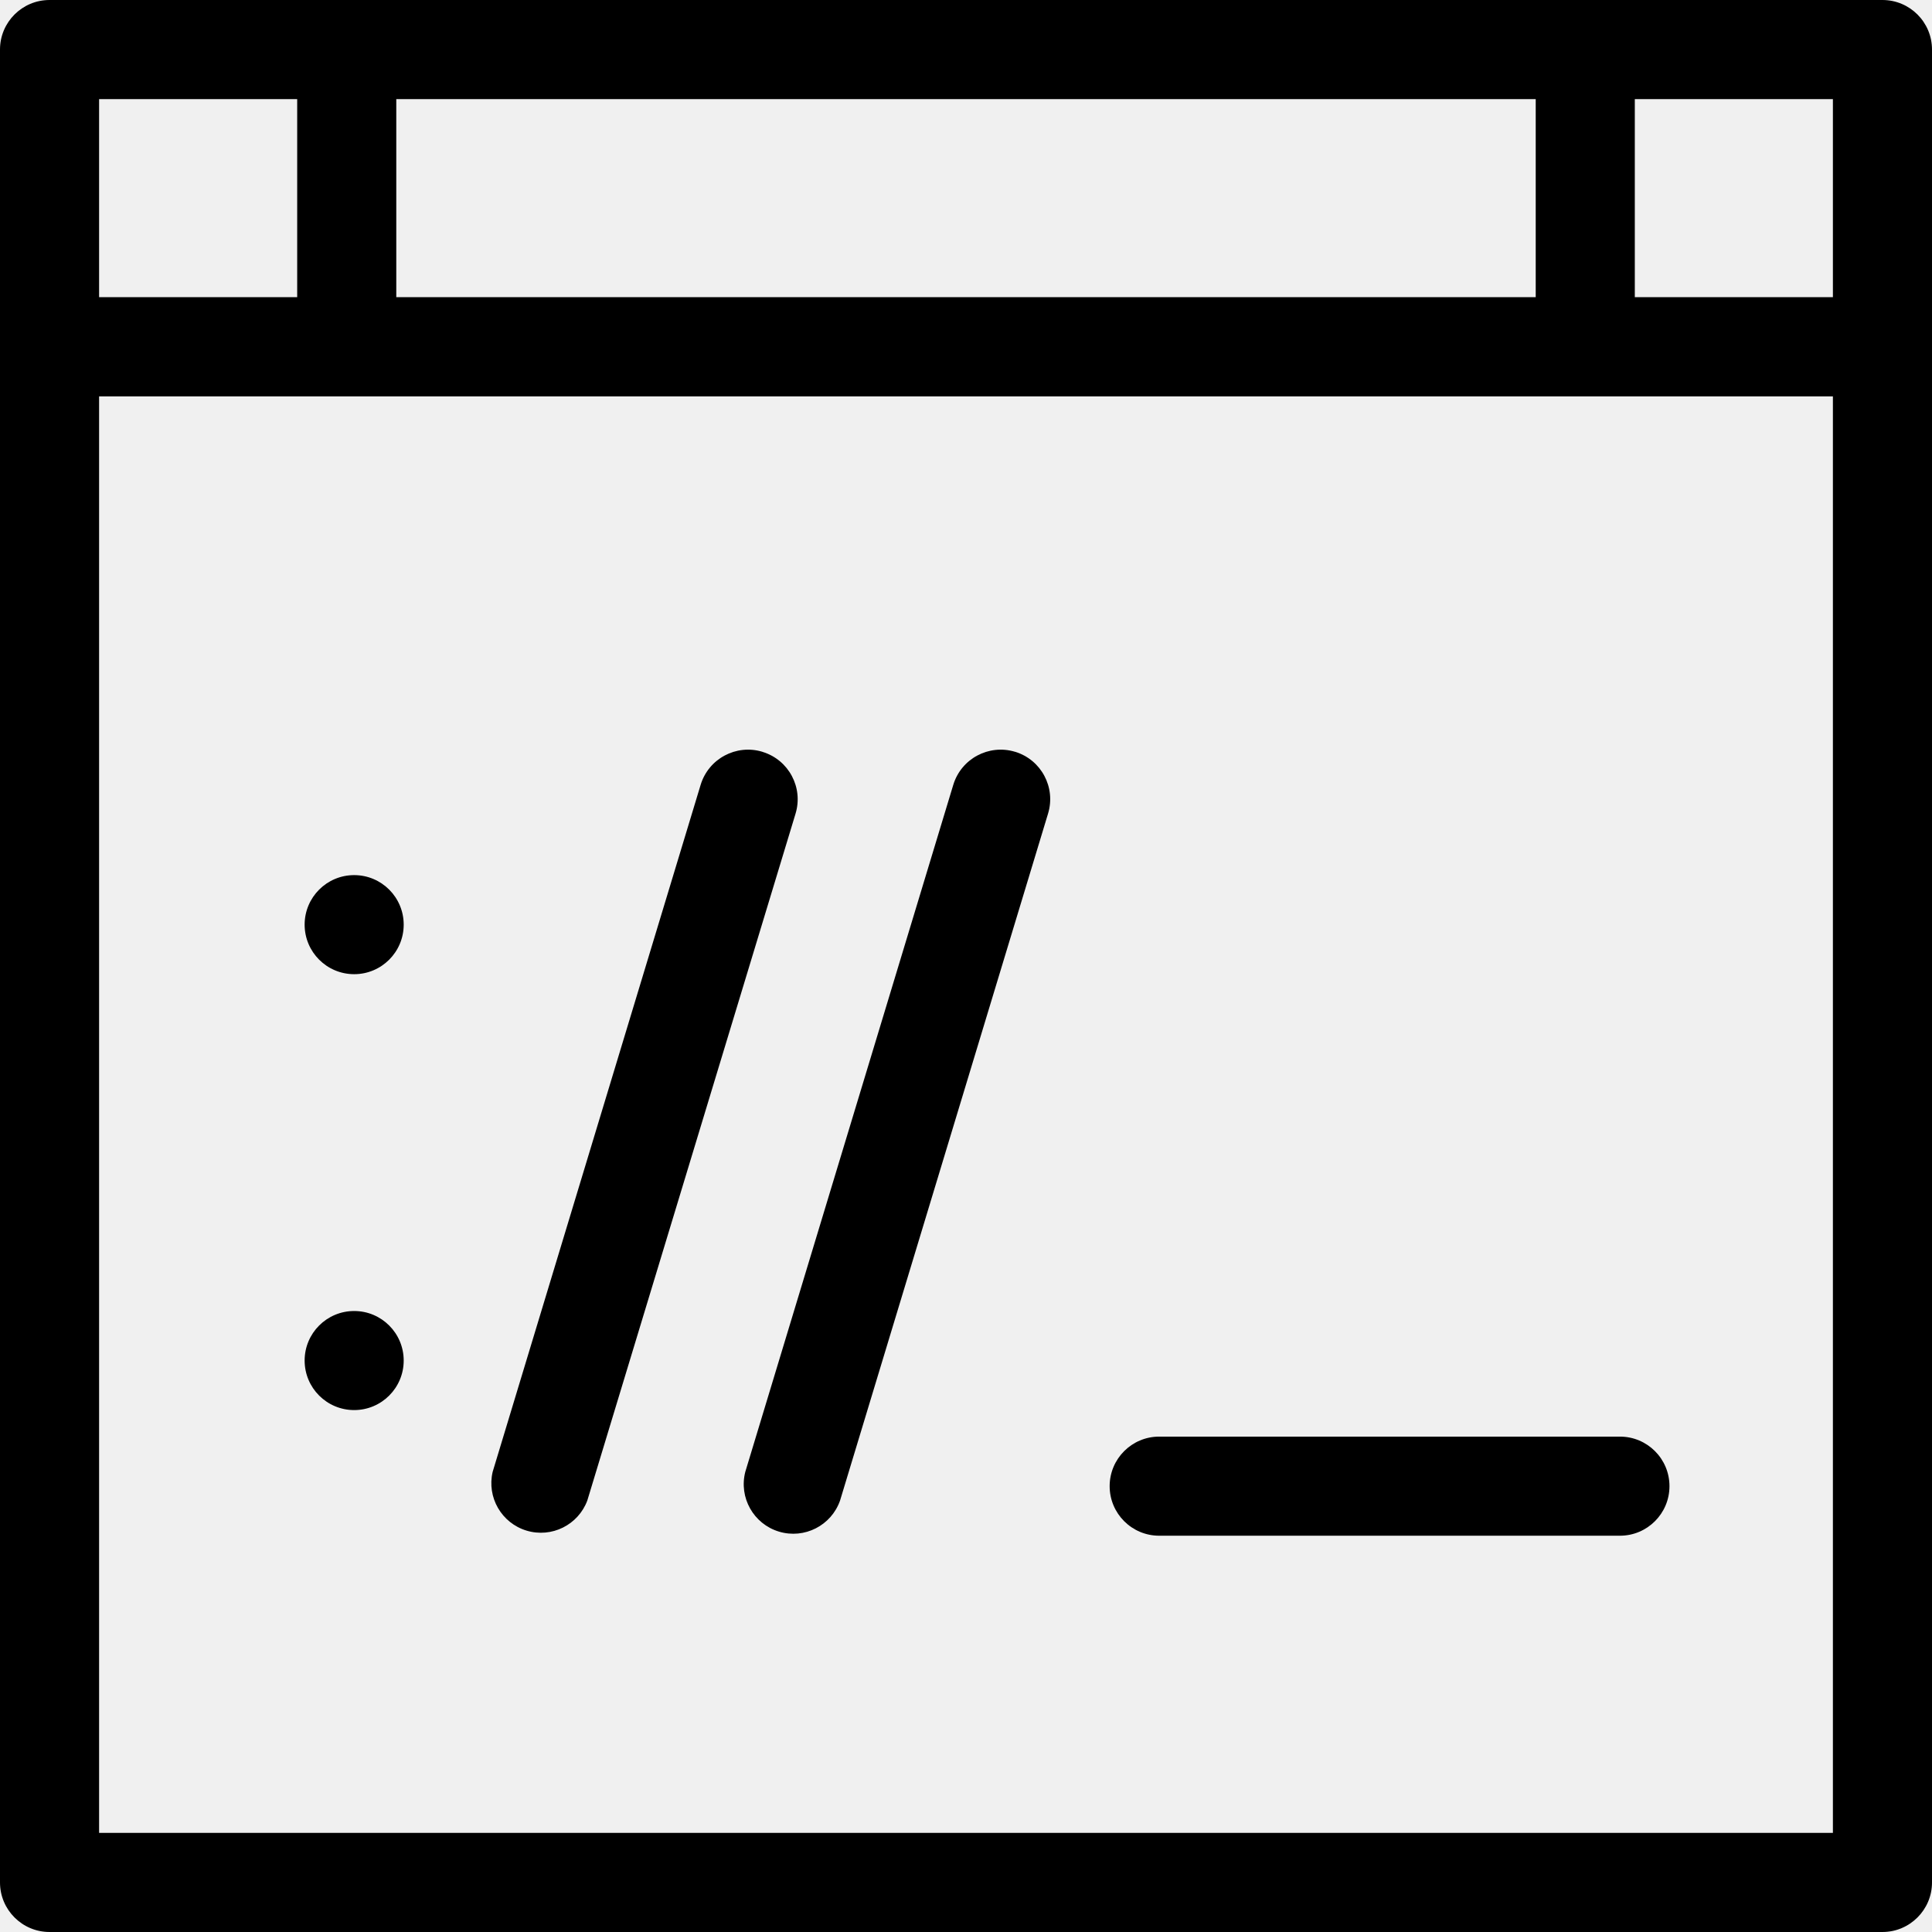
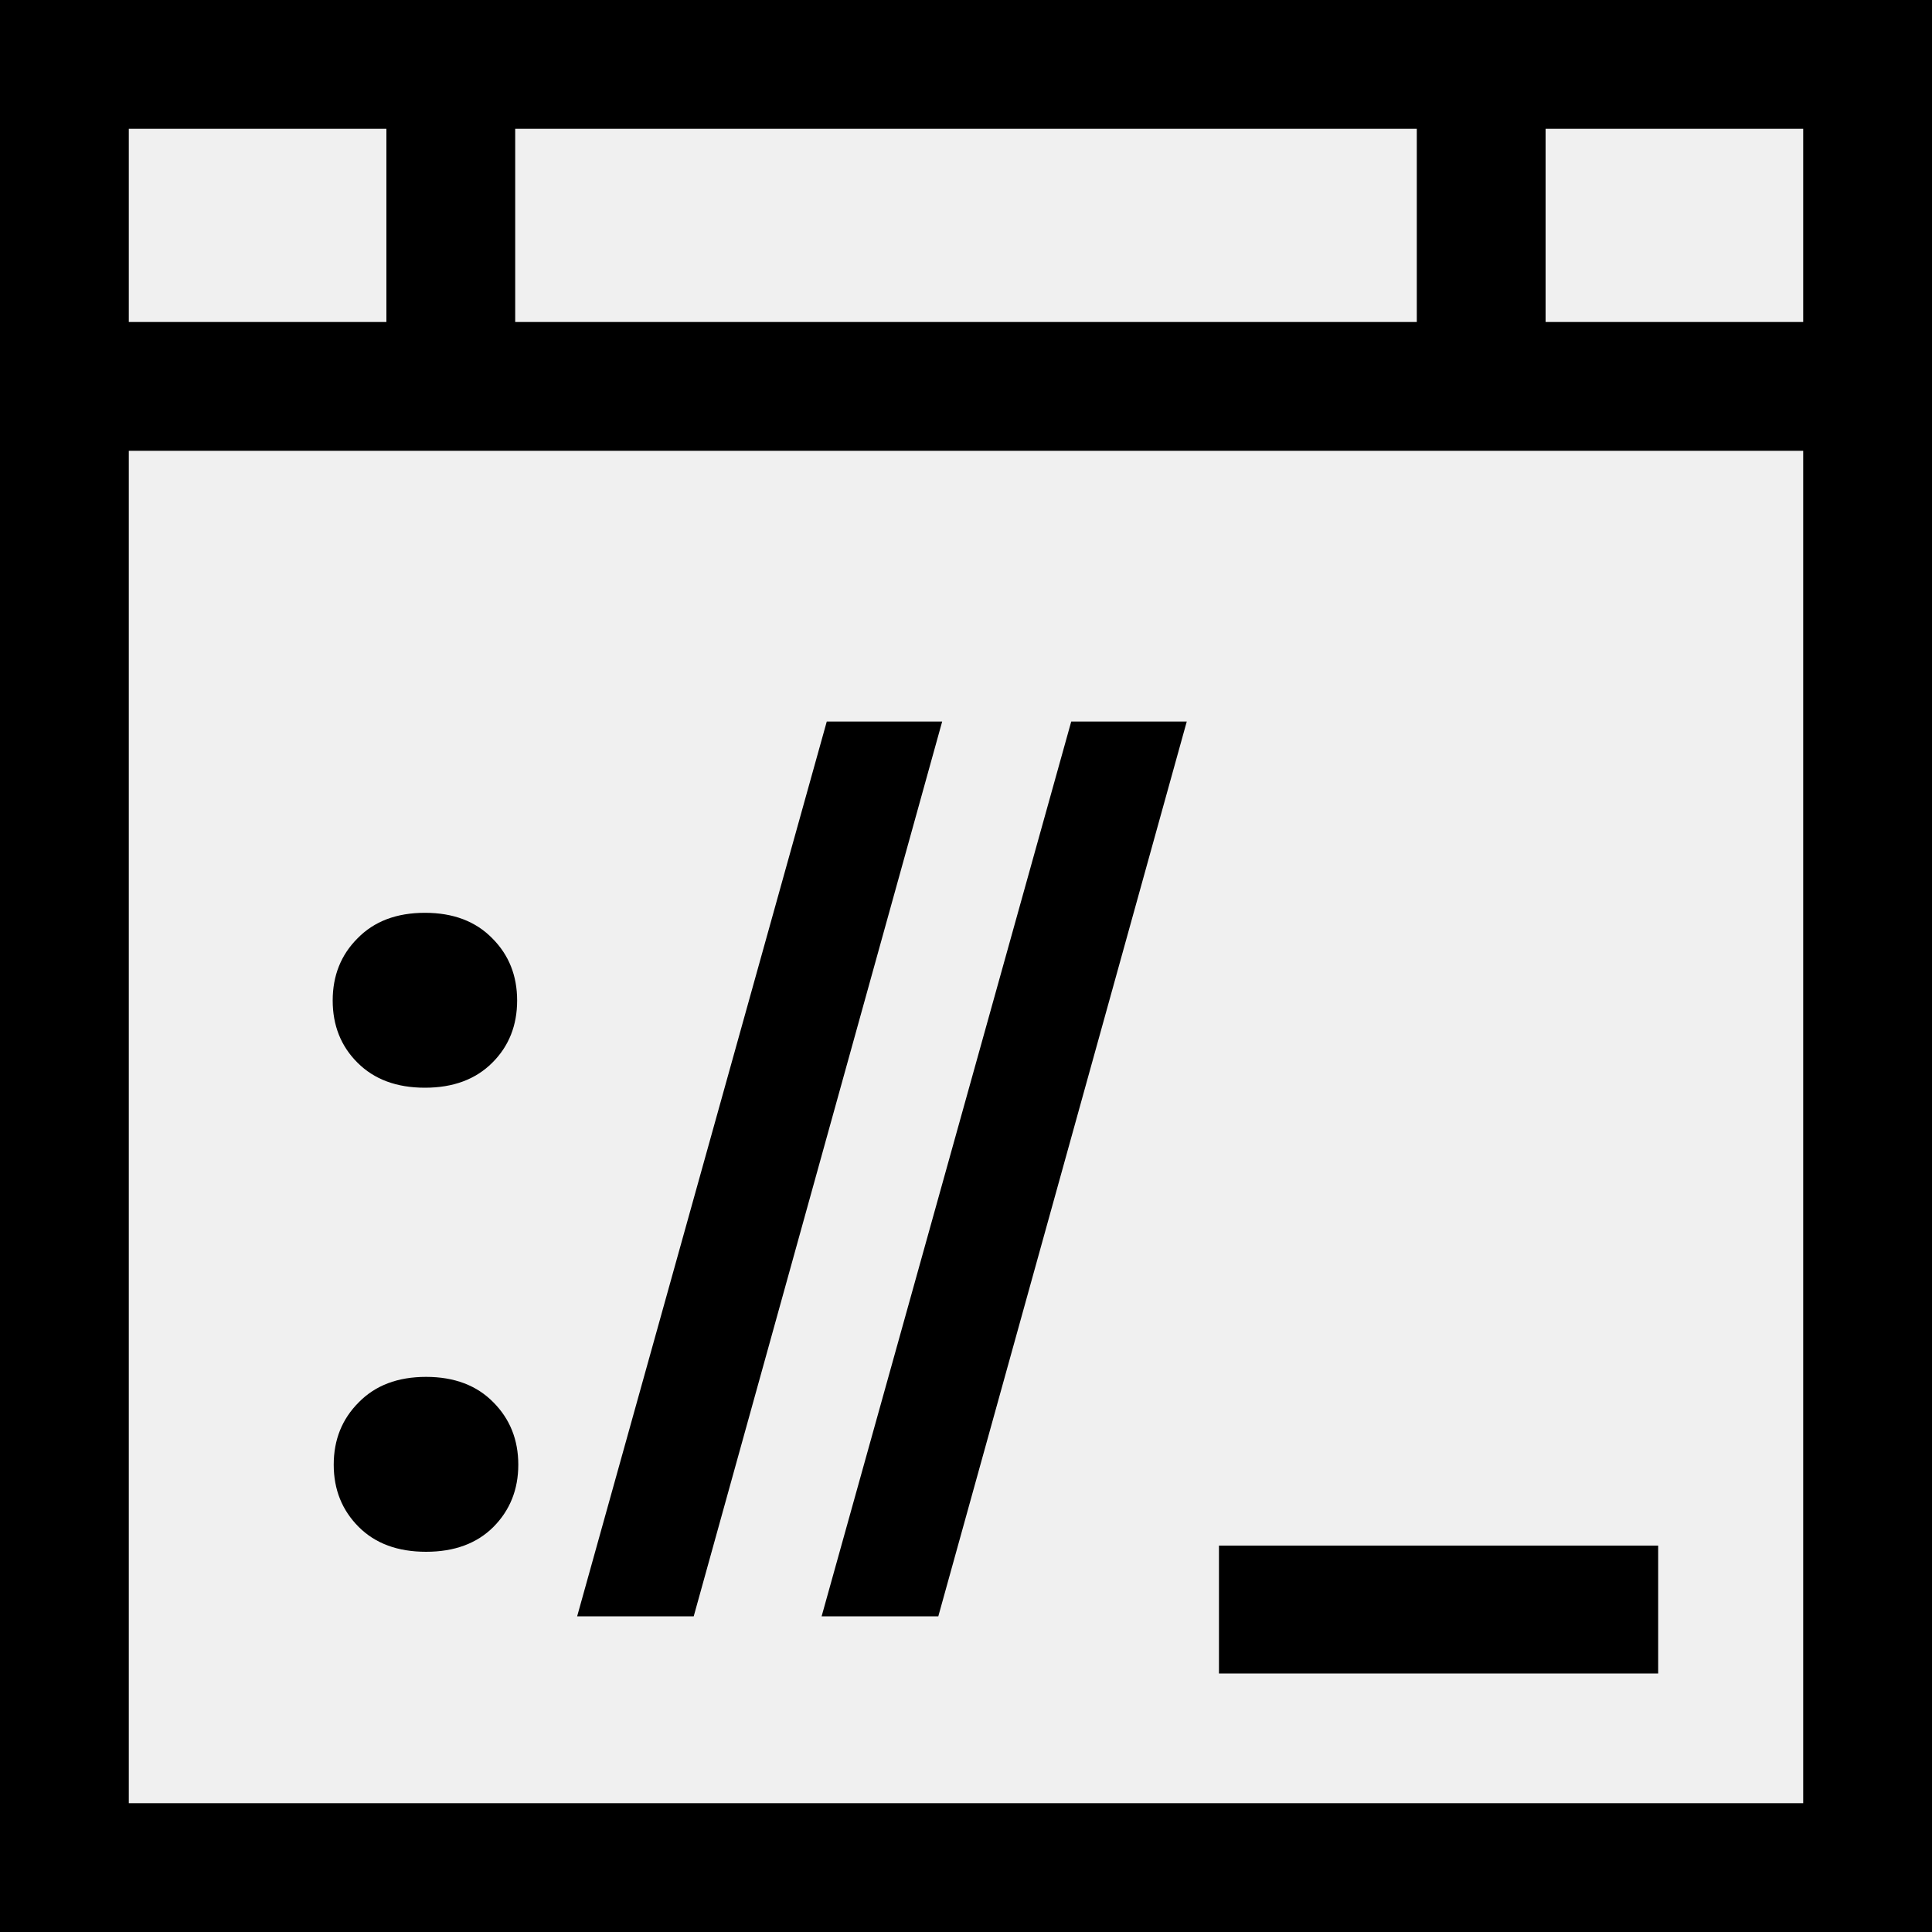
- <svg xmlns="http://www.w3.org/2000/svg" width="17" height="17">
-   <path d="M6.708 6.615a.436.436 0 0 0-.543.291l-1.83 6.045a.436.436 0 0 0 .833.252L7 7.16a.436.436 0 0 0-.29-.544zM8.931 6.615a.436.436 0 0 0-.543.291l-1.83 6.045a.436.436 0 0 0 .834.252l1.83-6.044a.436.436 0 0 0-.29-.544z" />
-   <path d="M16.564 0H.436A.436.436 0 0 0 0 .436v16.128c0 .24.195.436.436.436h16.128c.24 0 .436-.195.436-.436V.436A.436.436 0 0 0 16.564 0zM3.487.872h10.026v1.743H3.487V.872zm-2.615 0h1.743v1.743H.872V.872zm15.256 15.256H.872V3.488h15.256v12.64zm0-13.513h-1.743V.872h1.743v1.743z" />
-   <circle cx="93.867" cy="245.064" r="13.128" transform="matrix(.0332 0 0 .0332 0 0)" />
-   <circle cx="93.867" cy="360.592" r="13.128" transform="matrix(.0332 0 0 .0332 0 0)" />
-   <path d="M14.254 12.641H10.2a.436.436 0 0 0 0 .872h4.054a.436.436 0 0 0 0-.872z" />
+ <svg xmlns="http://www.w3.org/2000/svg" width="15" height="15" viewBox="0 0 15 15" fill="none">
+   <g clip-path="url(#clip0_711_19)">
+     <path d="M2.785 10.888C2.656 11.017 2.591 11.178 2.591 11.372C2.591 11.565 2.656 11.726 2.785 11.855C2.914 11.984 3.088 12.048 3.308 12.048C3.527 12.048 3.702 11.984 3.831 11.855C3.959 11.726 4.024 11.565 4.024 11.372C4.024 11.178 3.959 11.017 3.831 10.888C3.702 10.756 3.527 10.69 3.308 10.69C3.088 10.69 2.914 10.756 2.785 10.888Z" fill="black" />
+     <path d="M2.776 7.285C2.647 7.414 2.583 7.575 2.583 7.768C2.583 7.961 2.647 8.123 2.776 8.251C2.905 8.38 3.079 8.445 3.299 8.445C3.519 8.445 3.693 8.38 3.822 8.251C3.951 8.123 4.015 7.961 4.015 7.768C4.015 7.575 3.951 7.414 3.822 7.285C3.693 7.153 3.519 7.087 3.299 7.087C3.079 7.087 2.905 7.153 2.776 7.285Z" fill="black" />
+     <path d="M5.386 12.549L7.315 5.602H6.419L4.481 12.549H5.386Z" fill="black" />
+     <path d="M7.285 12.549L9.214 5.602H8.317L6.379 12.549H7.285Z" fill="black" />
+     <path d="M12.874 12.993V12H9.464V12.993H12.874Z" fill="black" />
+     <path fill-rule="evenodd" clip-rule="evenodd" d="M0 0V15H15V0H0ZM1 2.5V1H3V2.5H1ZM4 2.5V1H11V2.5H4ZM12 2.5V1H14V2.5H12ZM14 3.5V14H1V3.5H14Z" fill="black" />
+   </g>
+   <defs>
+     <clipPath id="clip0_711_19">
+       <rect width="15" height="15" fill="white" />
+     </clipPath>
+   </defs>
</svg>
